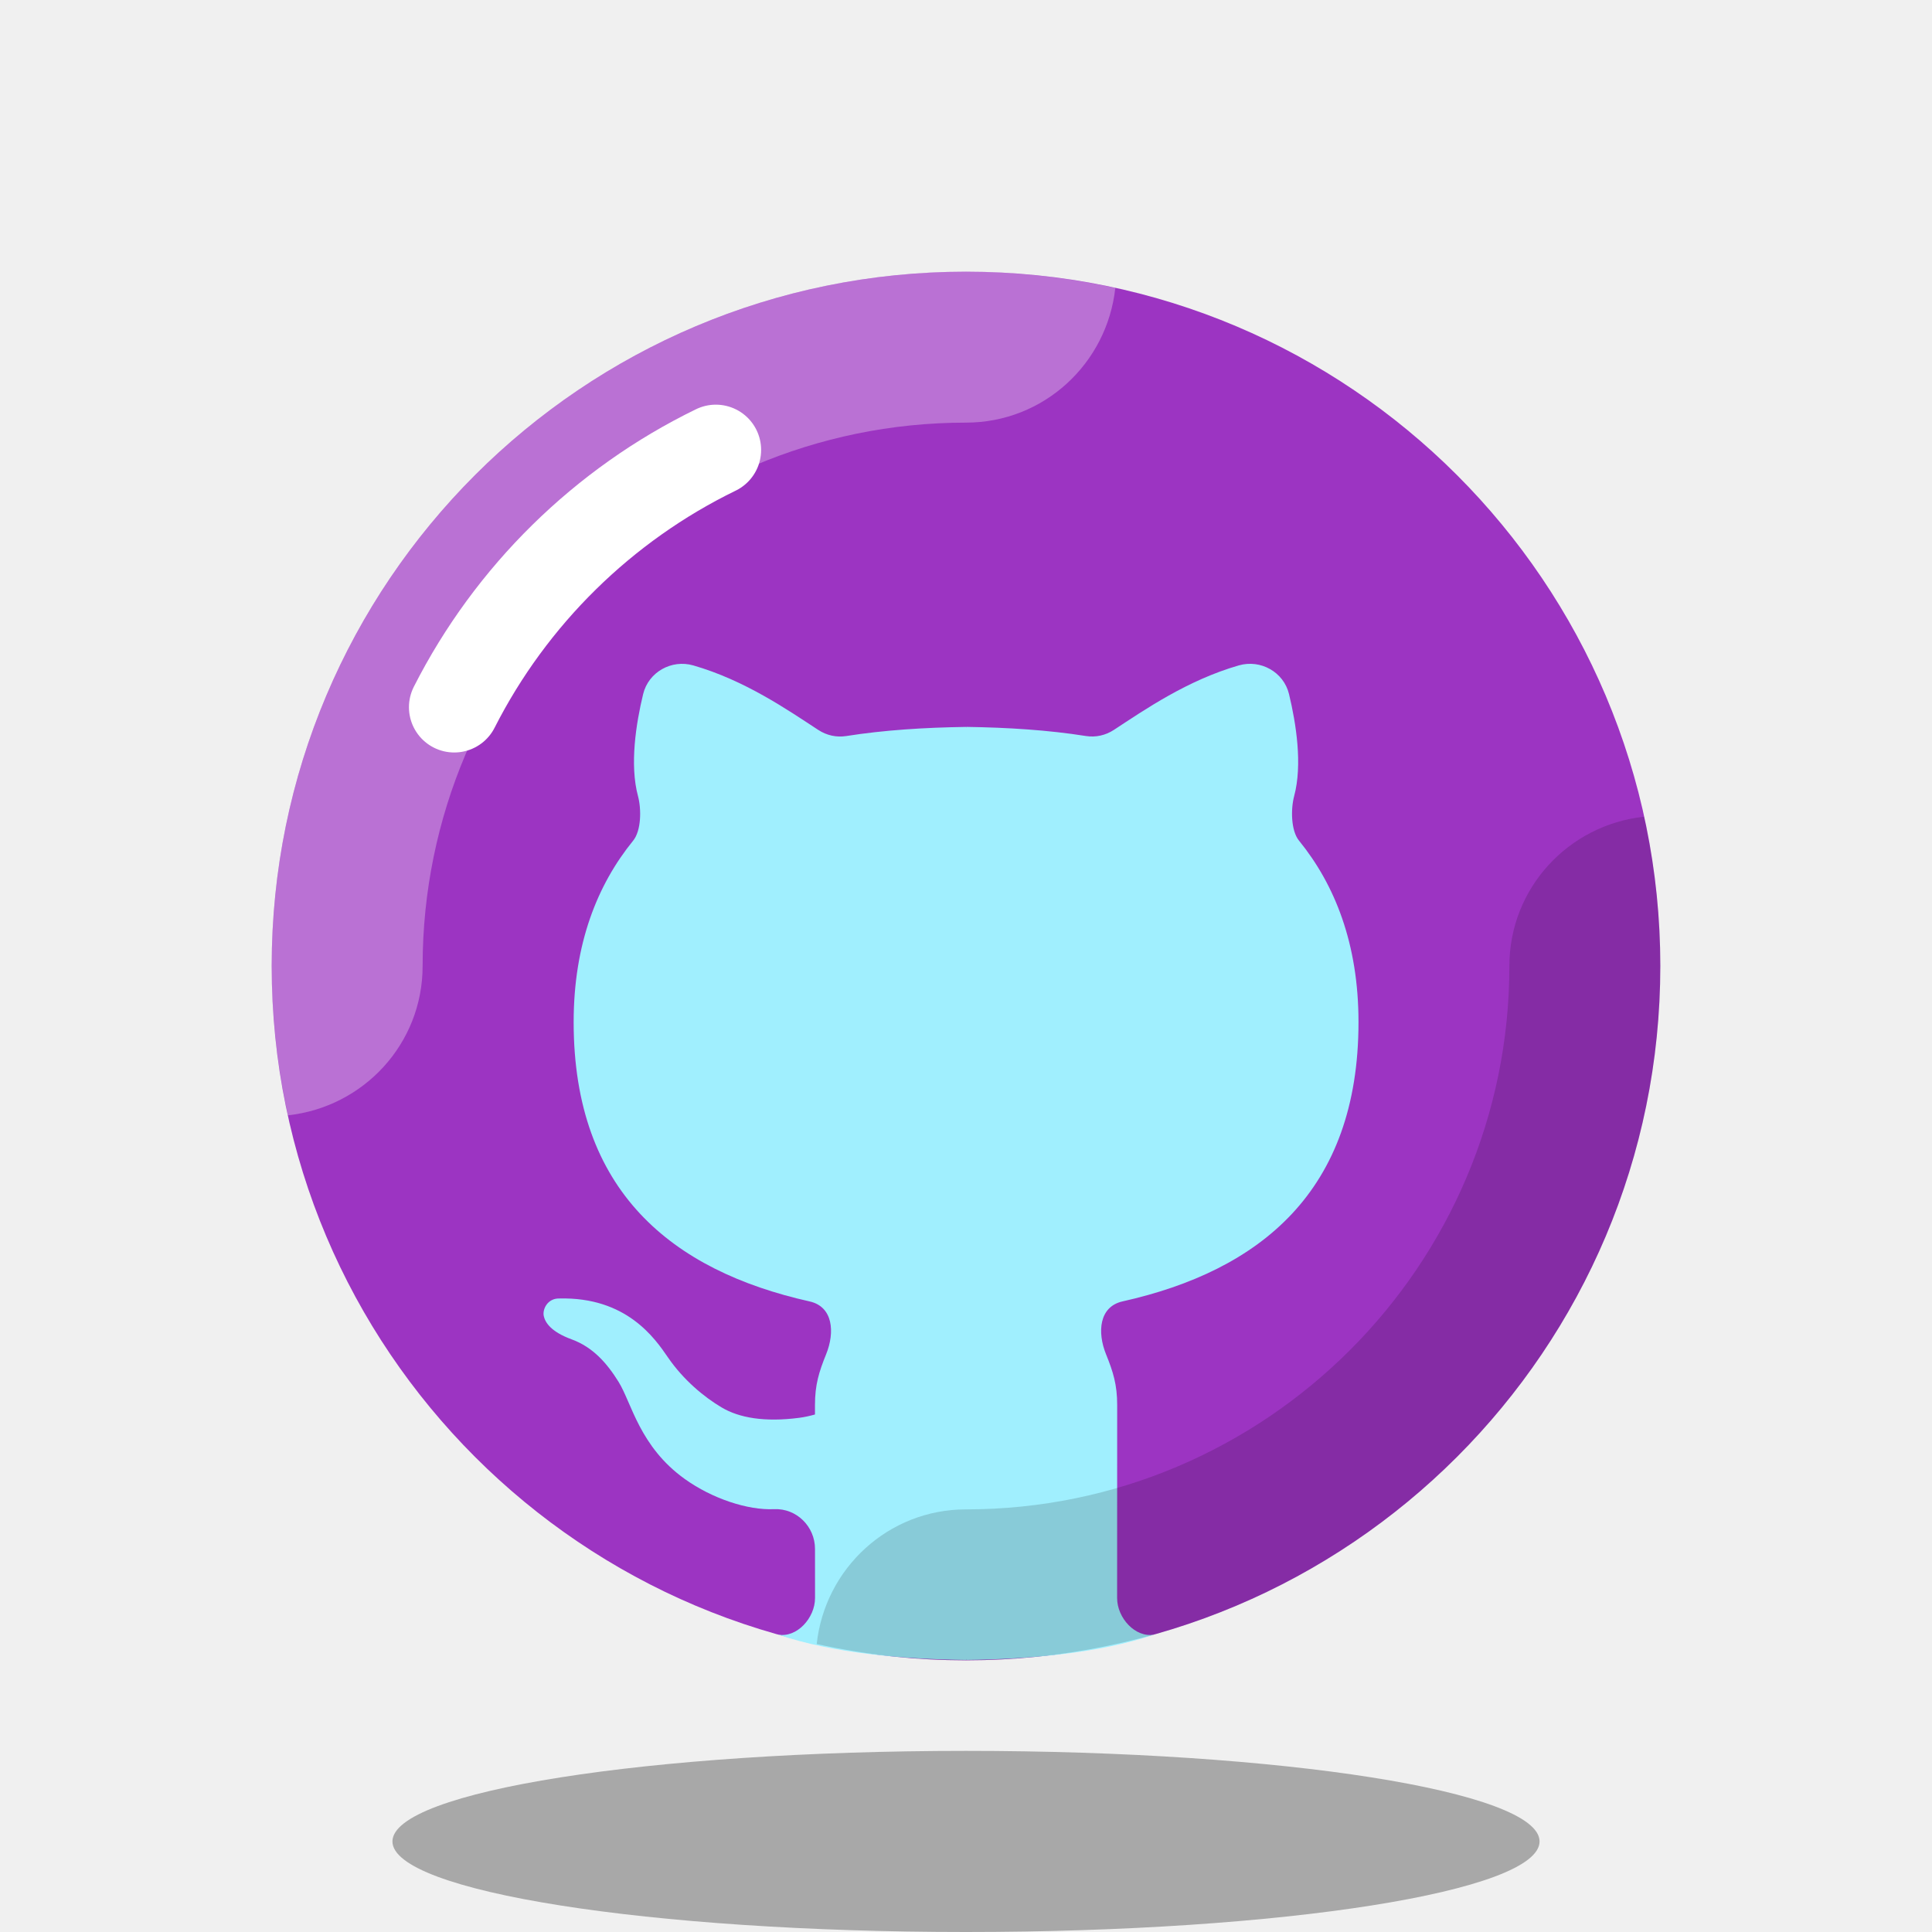
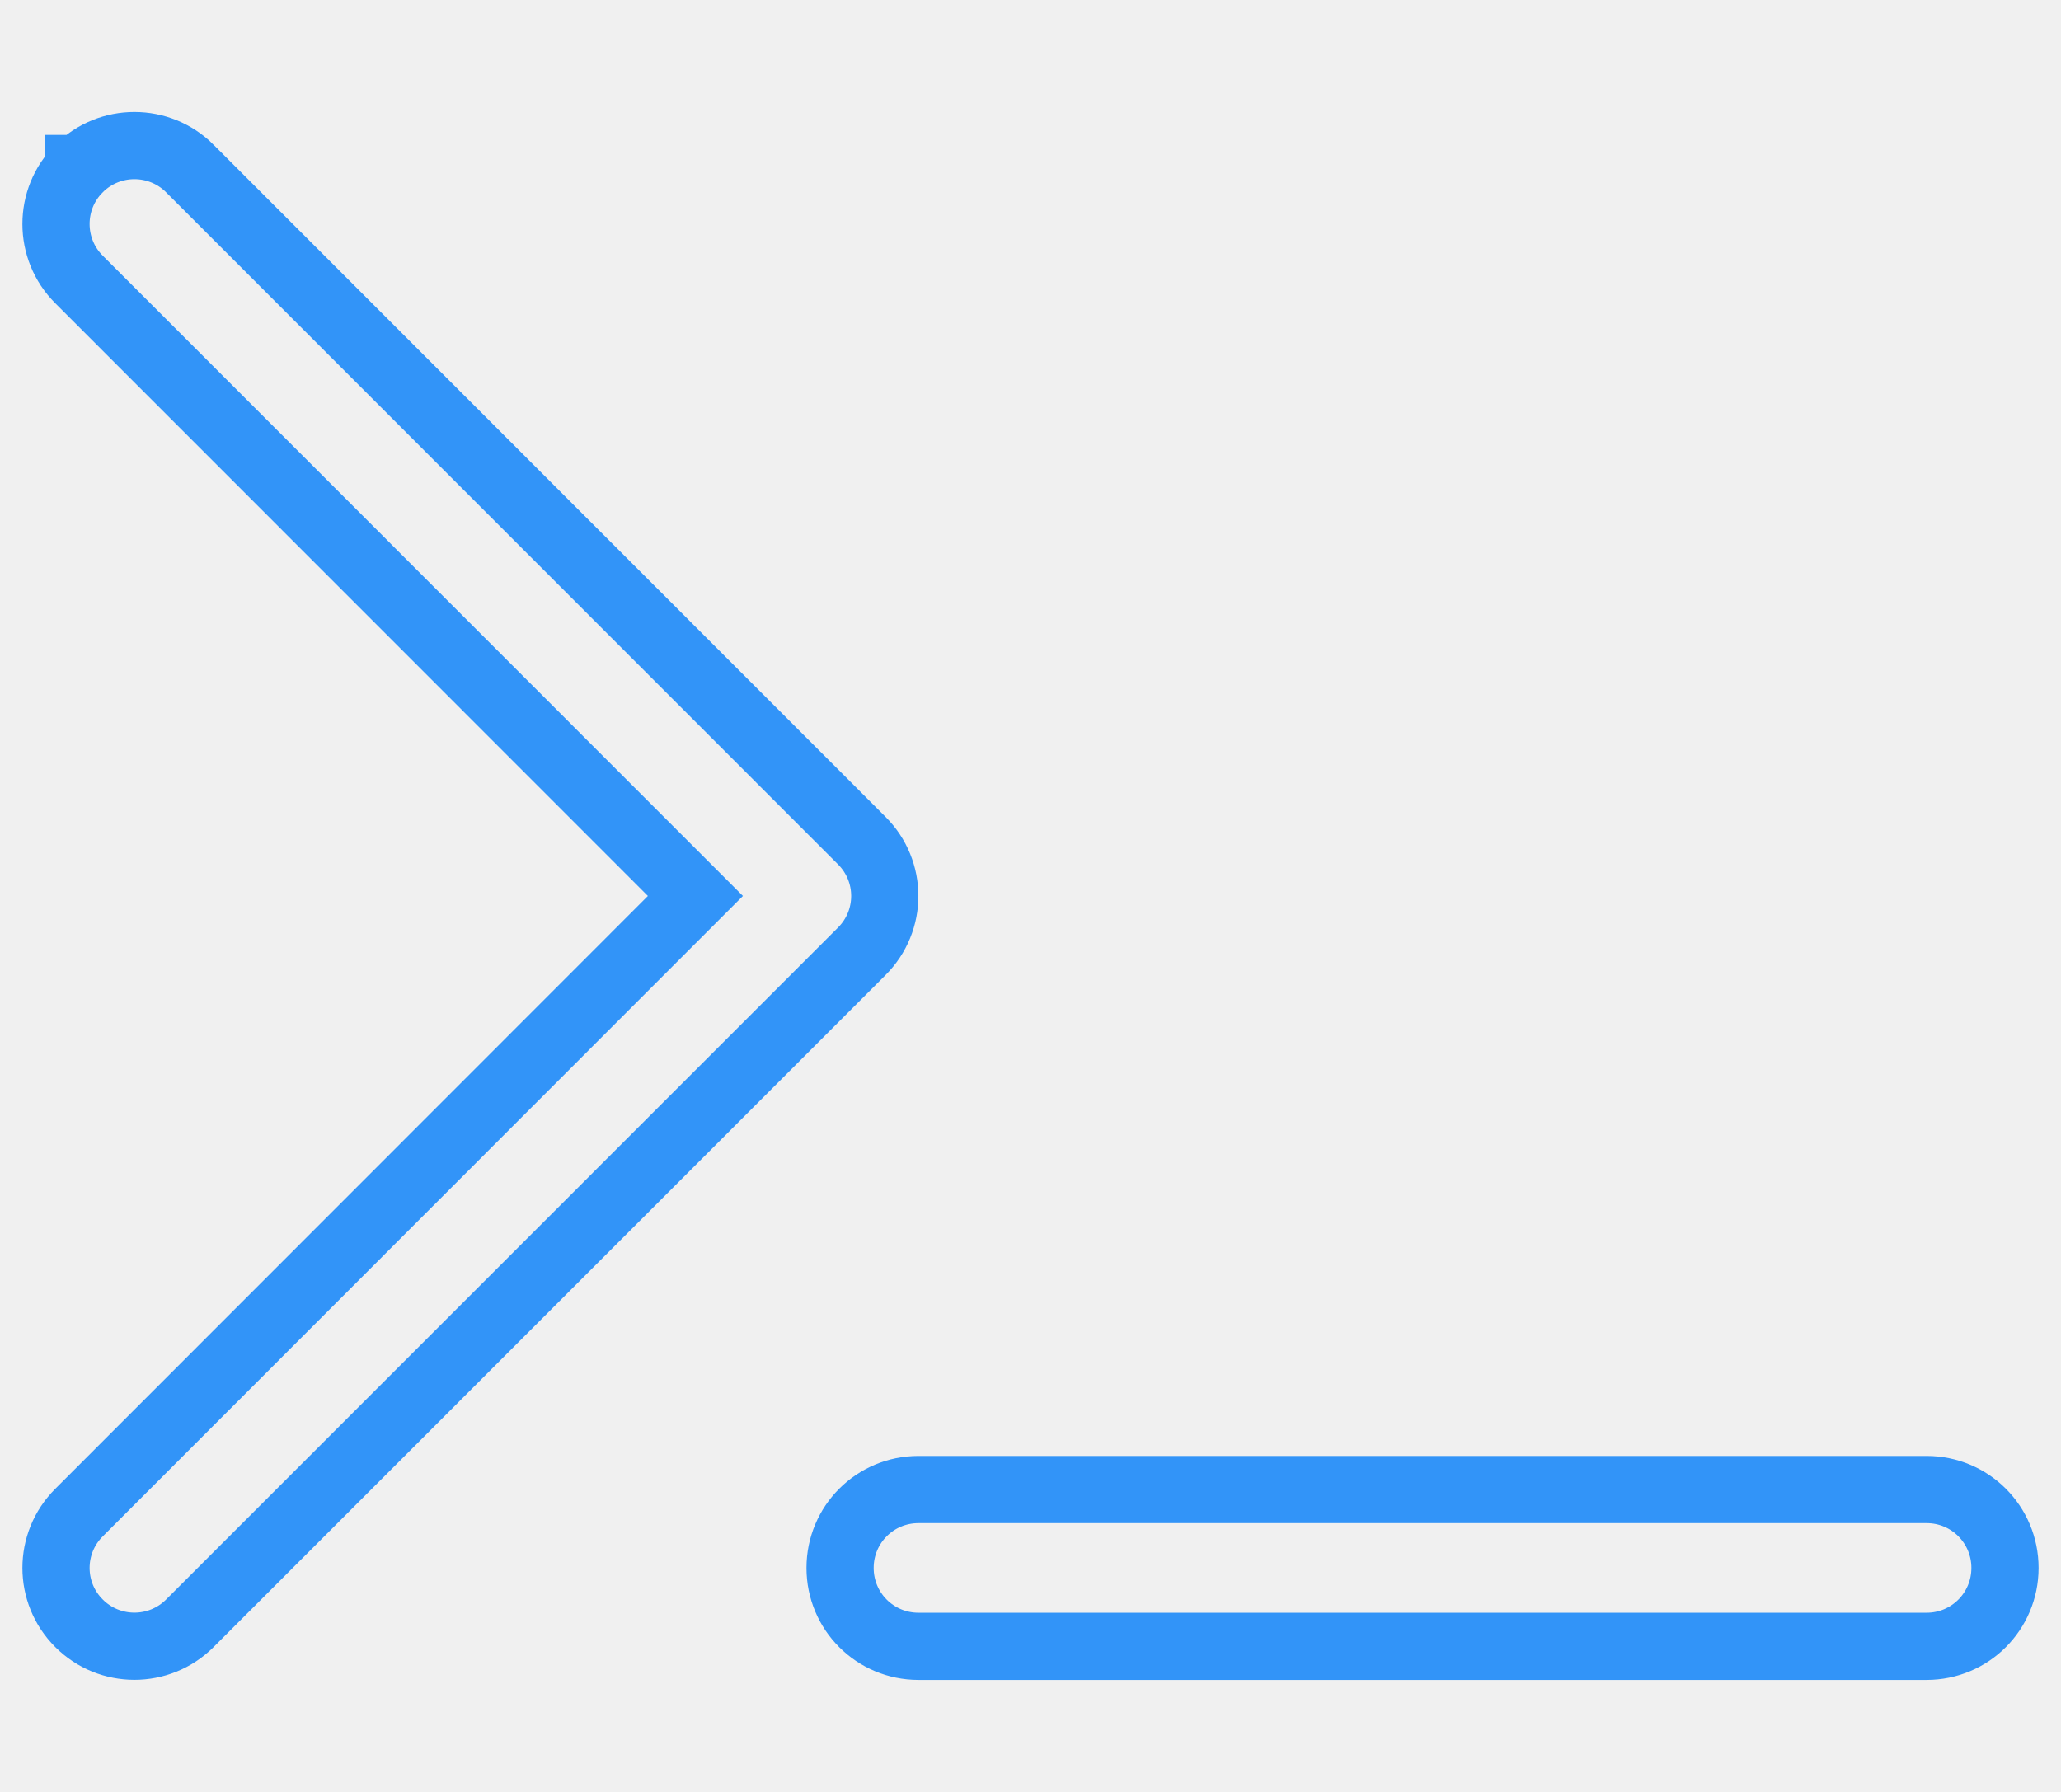
- <svg xmlns="http://www.w3.org/2000/svg" viewBox="0 0 64 64" width="64px" height="64px" baseProfile="basic">
-   <circle cx="32" cy="32" r="23" fill="#9c34c2" />
-   <ellipse cx="32" cy="61" opacity=".3" rx="19" ry="3" />
-   <path fill="#fff" d="M32,14c2.577,0,4.674-1.957,4.946-4.461C35.352,9.19,33.699,9,32,9 C19.297,9,9,19.297,9,32c0,1.699,0.19,3.352,0.539,4.946C12.044,36.674,14,34.577,14,32C14,22.075,22.075,14,32,14z" opacity=".3" />
-   <path fill="none" stroke="#fff" stroke-linecap="round" stroke-linejoin="round" stroke-miterlimit="10" stroke-width="3" d="M15.047,23.427c1.878-3.699,4.932-6.705,8.666-8.522" />
-   <path fill="#a0effe" d="M37.184,43.111c4.556-1.02,7.818-3.645,7.818-9.252c0-2.6-0.787-4.556-1.97-6.011 c-0.273-0.336-0.274-1.056-0.162-1.474c0.281-1.043,0.066-2.404-0.17-3.383c-0.177-0.73-0.94-1.156-1.662-0.949 c-1.707,0.491-3.115,1.466-4.138,2.136c-0.279,0.182-0.602,0.255-0.931,0.203c-1.244-0.197-2.581-0.282-3.964-0.302L32,24.113V24.08 c-1.383,0.02-2.72,0.105-3.964,0.302c-0.329,0.052-0.652-0.021-0.931-0.203c-1.023-0.669-2.431-1.644-4.138-2.136 c-0.721-0.208-1.485,0.219-1.662,0.949c-0.237,0.979-0.451,2.341-0.17,3.383c0.113,0.418,0.112,1.138-0.162,1.474 c-1.183,1.455-1.97,3.41-1.97,6.011c0,5.607,3.261,8.232,7.818,9.252c0.774,0.173,0.843,1.018,0.544,1.753 c-0.236,0.582-0.368,1.009-0.368,1.677v0.315c-0.168,0.046-0.342,0.087-0.53,0.111c-1.142,0.147-1.98,0-2.559-0.343 c-0.58-0.343-1.267-0.909-1.783-1.662c-0.435-0.635-1.375-2.003-3.596-1.949c-0.388-0.01-0.565,0.354-0.516,0.581 c0.044,0.2,0.22,0.516,0.924,0.773c0.706,0.259,1.169,0.788,1.556,1.411c0.431,0.695,0.693,2.143,2.196,3.218 c0.901,0.644,2.078,1.036,2.954,0.996c0.742-0.034,1.355,0.574,1.355,1.317l0.001,1.628c0,0.659-0.603,1.326-1.228,1.21 c1.854,0.624,4.129,0.813,6.229,0.84v-0.047l0.005,0.047c2.1-0.026,4.375-0.216,6.229-0.84c-0.625,0.115-1.228-0.552-1.228-1.21 l0.002-6.396c0-0.668-0.132-1.095-0.368-1.677C36.342,44.13,36.41,43.285,37.184,43.111z" />
-   <path d="M54.461,27.054C51.956,27.326,50,29.423,50,32c0,9.925-8.075,18-18,18 c-2.577,0-4.674,1.957-4.946,4.461C28.648,54.81,30.301,55,32,55c12.703,0,23-10.297,23-23C55,30.301,54.81,28.648,54.461,27.054z" opacity=".15" />
+ <svg xmlns="http://www.w3.org/2000/svg" width="46" height="40" viewBox="0 0 46 40" fill="none">
+   <g clip-path="url(#clip0_406_120)">
+     <path d="M19.235 18.765L19.235 18.765C19.919 19.448 19.919 20.552 19.235 21.235L19.235 21.235L4.238 36.235C3.554 36.919 2.446 36.919 1.763 36.235C1.079 35.552 1.079 34.448 1.763 33.765L1.763 33.765L14.991 20.53L15.521 20L14.991 19.47L1.763 6.238C1.763 6.238 1.763 6.238 1.763 6.238C1.079 5.554 1.079 4.446 1.762 3.763C1.762 3.762 1.762 3.762 1.762 3.762C1.762 3.762 1.763 3.762 1.763 3.762C2.446 3.079 3.554 3.079 4.238 3.762C4.238 3.763 4.238 3.763 4.238 3.763L19.235 18.765ZM43 33.25C43.969 33.25 44.75 34.031 44.75 35C44.75 35.969 43.969 36.75 43 36.75H20.5C19.531 36.75 18.75 35.969 18.75 35C18.75 34.031 19.531 33.25 20.5 33.25H43Z" stroke="#3294F8" stroke-width="1.5" />
+   </g>
+   <defs>
+     <clipPath id="clip0_406_120">
+       <rect width="45" height="40" fill="white" transform="translate(0.5)" />
+     </clipPath>
+   </defs>
</svg>
